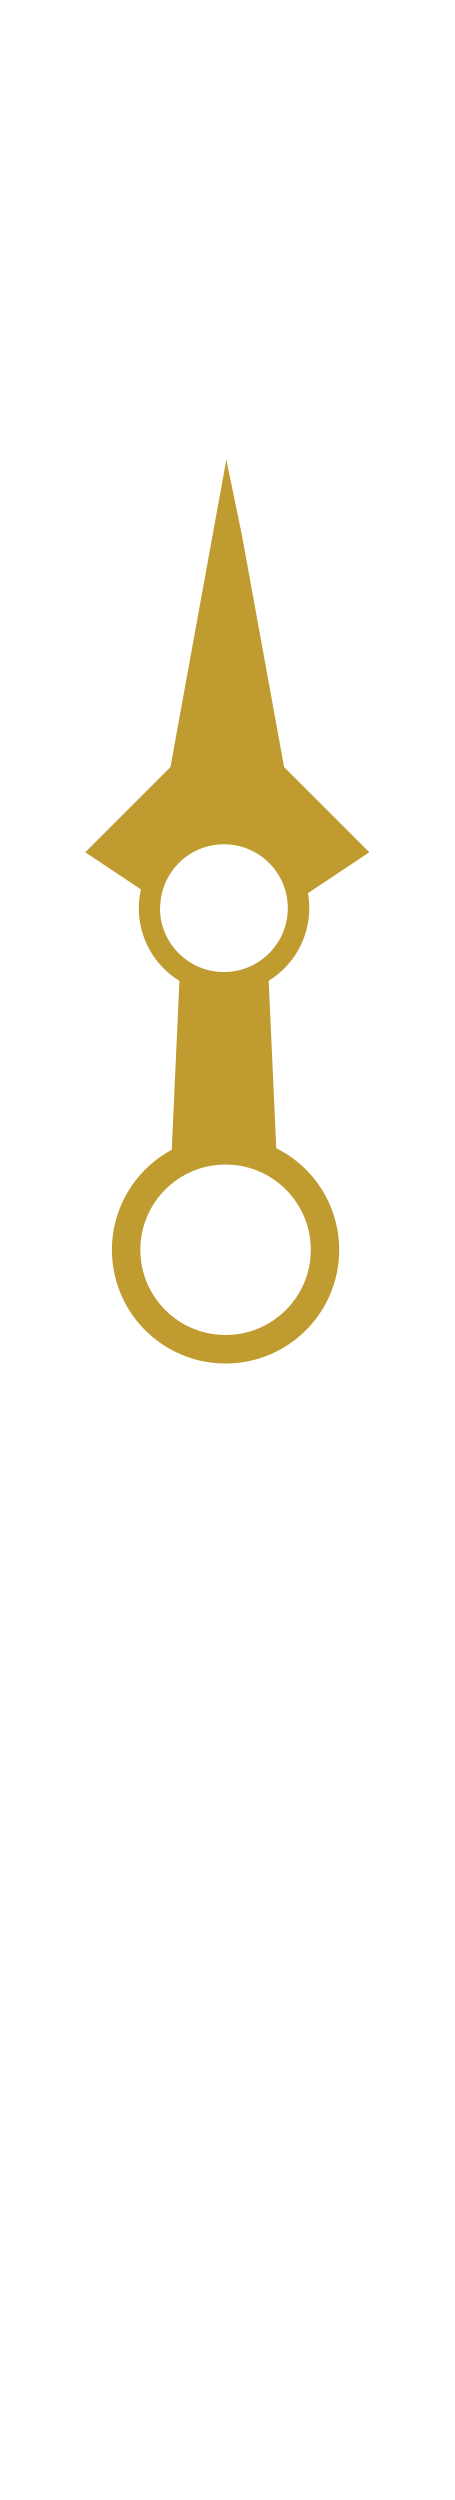
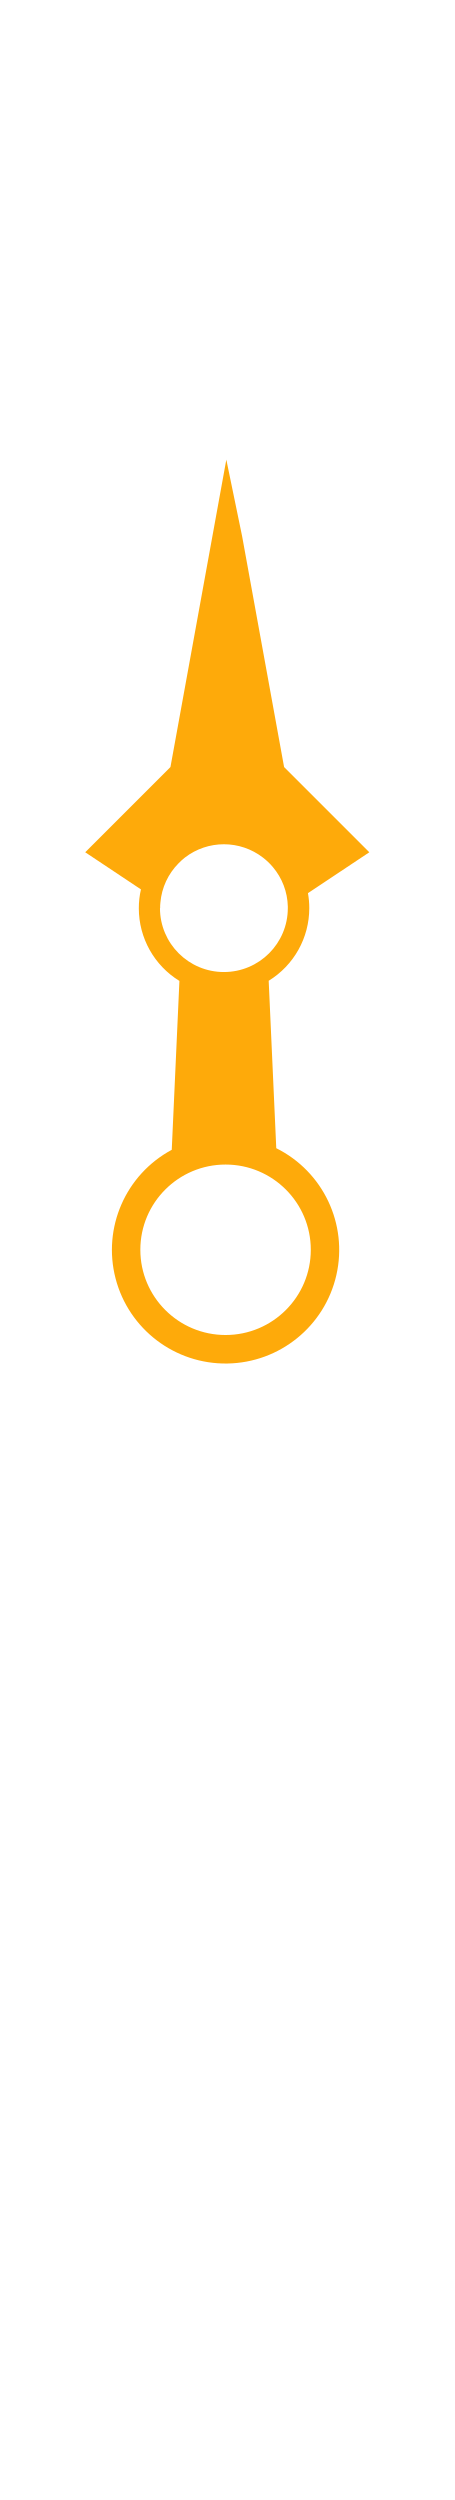
<svg xmlns="http://www.w3.org/2000/svg" viewBox="0 0 144 792">
  <defs>
-     <style>.cls-1{fill:#bf9b30;}.cls-2{fill:none;}</style>
+     <style>.cls-1{fill:#FEAA0A;}.cls-2{fill:none;}</style>
  </defs>
  <g id="Layer_2" data-name="Layer 2">
    <g id="Layer_1-2" data-name="Layer 1">
      <path class="cls-1" d="M87.52,363.71l-2.4-53a27,27,0,0,0,12.86-23,26.67,26.67,0,0,0-.42-4.76L117,270l-11.1-11.1L90,243,76.7,169.87l-5-24.25L54,243,27,270l17.65,11.76a26.62,26.62,0,0,0-.67,6,27,27,0,0,0,12.86,23l-2.43,53.5a36,36,0,1,0,33.11-.51Zm-36.79-76c0-.62,0-1.24.09-1.84a20.11,20.11,0,0,1,5.75-12.38,20.61,20.61,0,0,1,2-1.81,20.23,20.23,0,0,1,24.73,0,19.52,19.52,0,0,1,3.14,3,20.06,20.06,0,0,1,4.74,12.48c0,.18,0,.35,0,.53a20.25,20.25,0,1,1-40.5,0ZM71.46,422.93a27,27,0,1,1,27-27A27,27,0,0,1,71.46,422.93Z" />
      <rect class="cls-2" width="144" height="792" />
    </g>
  </g>
</svg>
